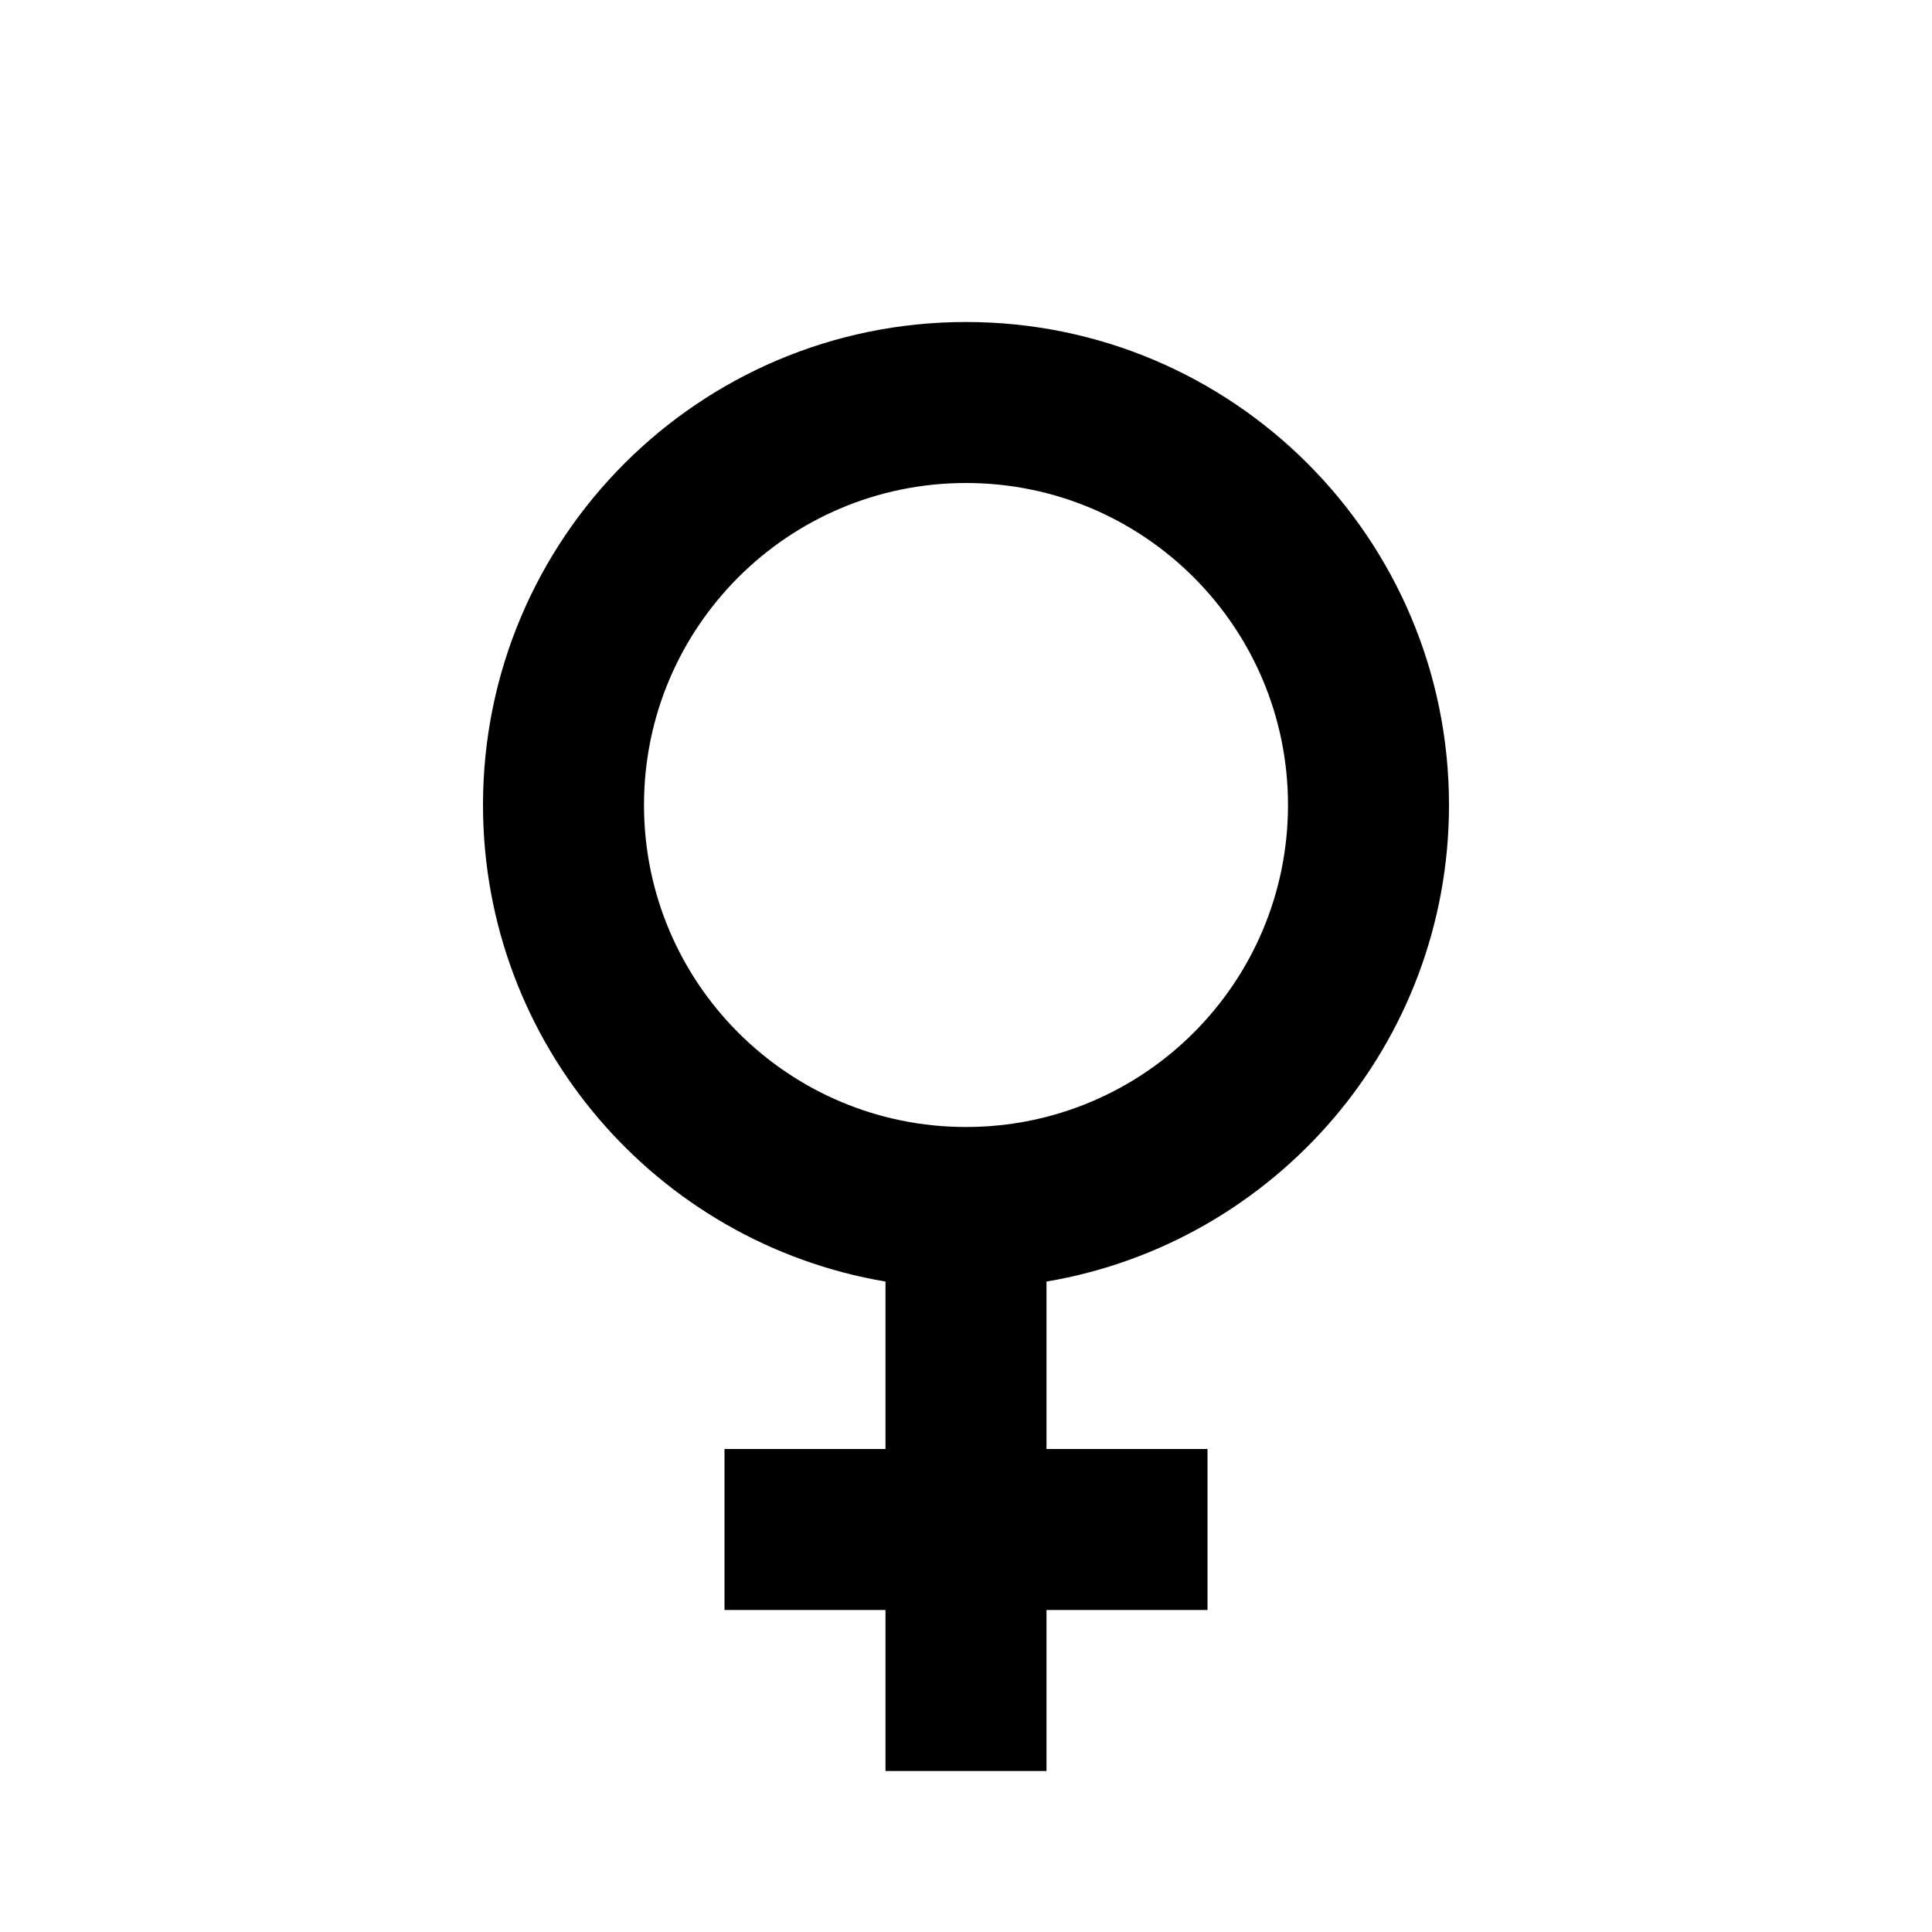
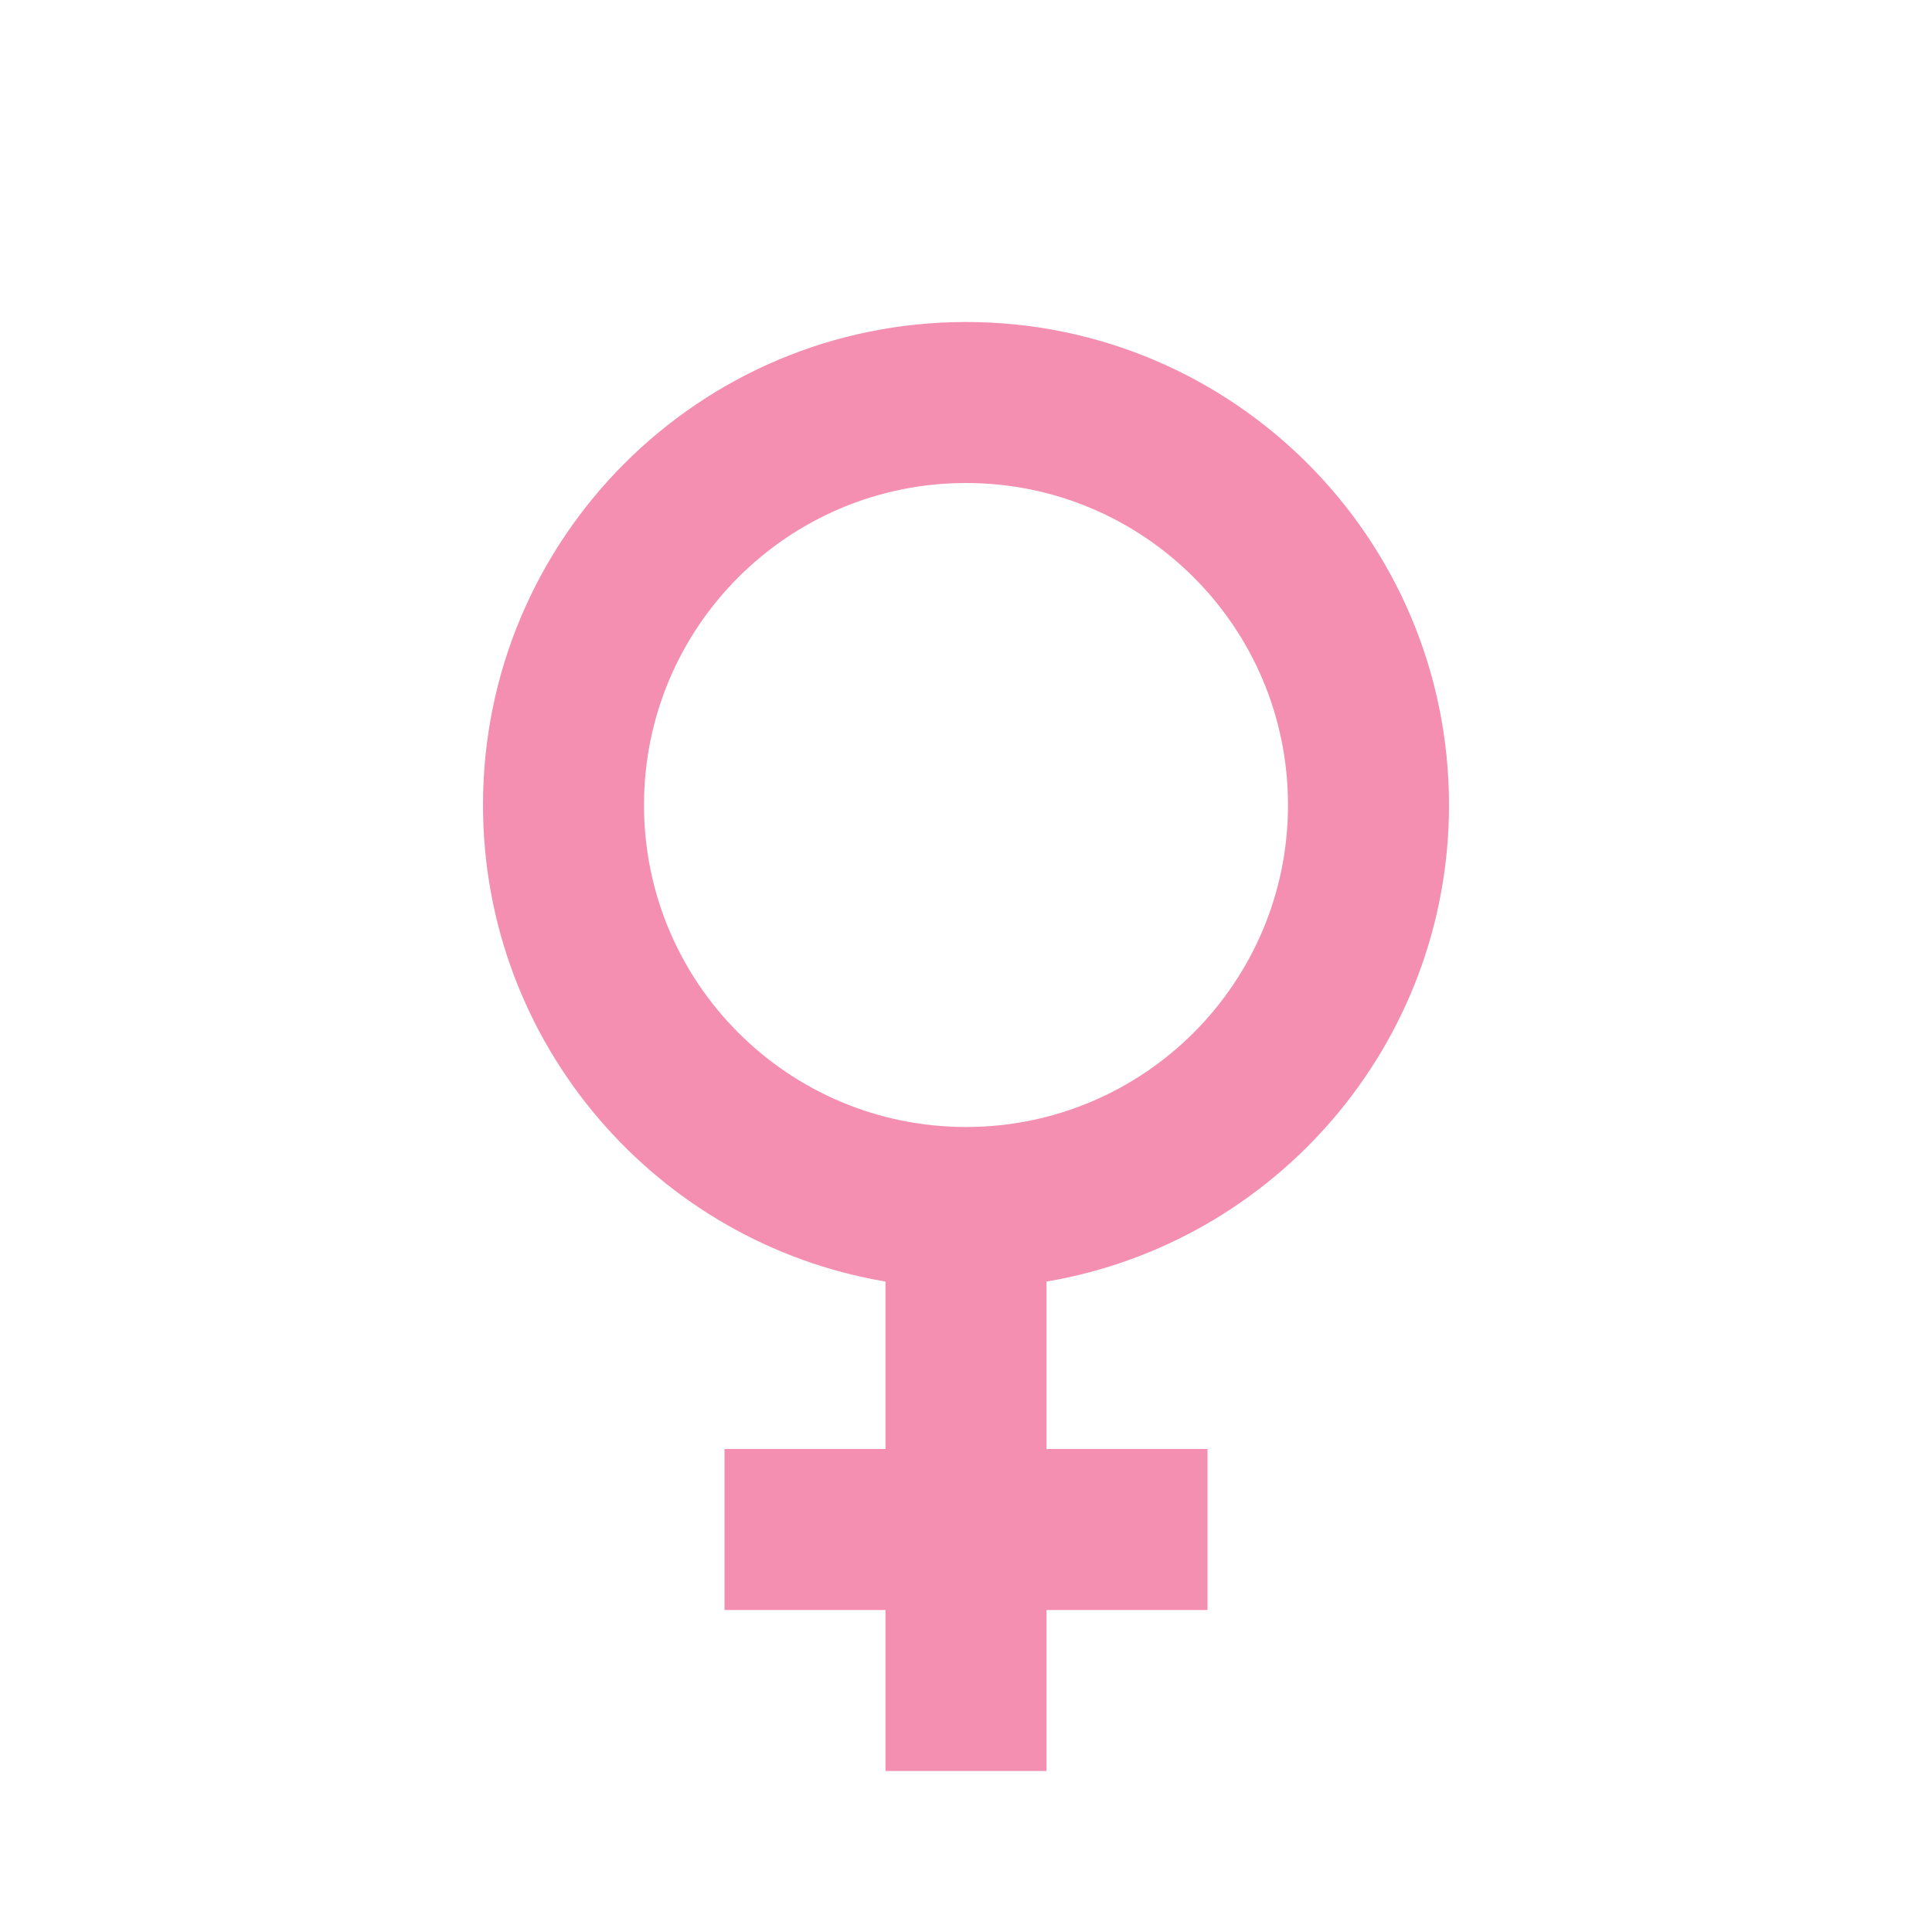
<svg xmlns="http://www.w3.org/2000/svg" version="1.1" width="24" height="24" viewBox="0 0 24 24">
-   <path d="M12,4A6,6 0 0,1 18,10C18,12.97 15.84,15.44 13,15.92V18H15V20H13V22H11V20H9V18H11V15.92C8.16,15.44 6,12.97 6,10A6,6 0 0,1 12,4M12,6A4,4 0 0,0 8,10A4,4 0 0,0 12,14A4,4 0 0,0 16,10A4,4 0 0,0 12,6Z" />
+   <path fill="#f48fb1" d="M12,4A6,6 0 0,1 18,10C18,12.97 15.84,15.44 13,15.92V18H15V20H13V22H11V20H9V18H11V15.92C8.16,15.44 6,12.97 6,10A6,6 0 0,1 12,4M12,6A4,4 0 0,0 8,10A4,4 0 0,0 12,14A4,4 0 0,0 16,10A4,4 0 0,0 12,6Z" />
</svg>
